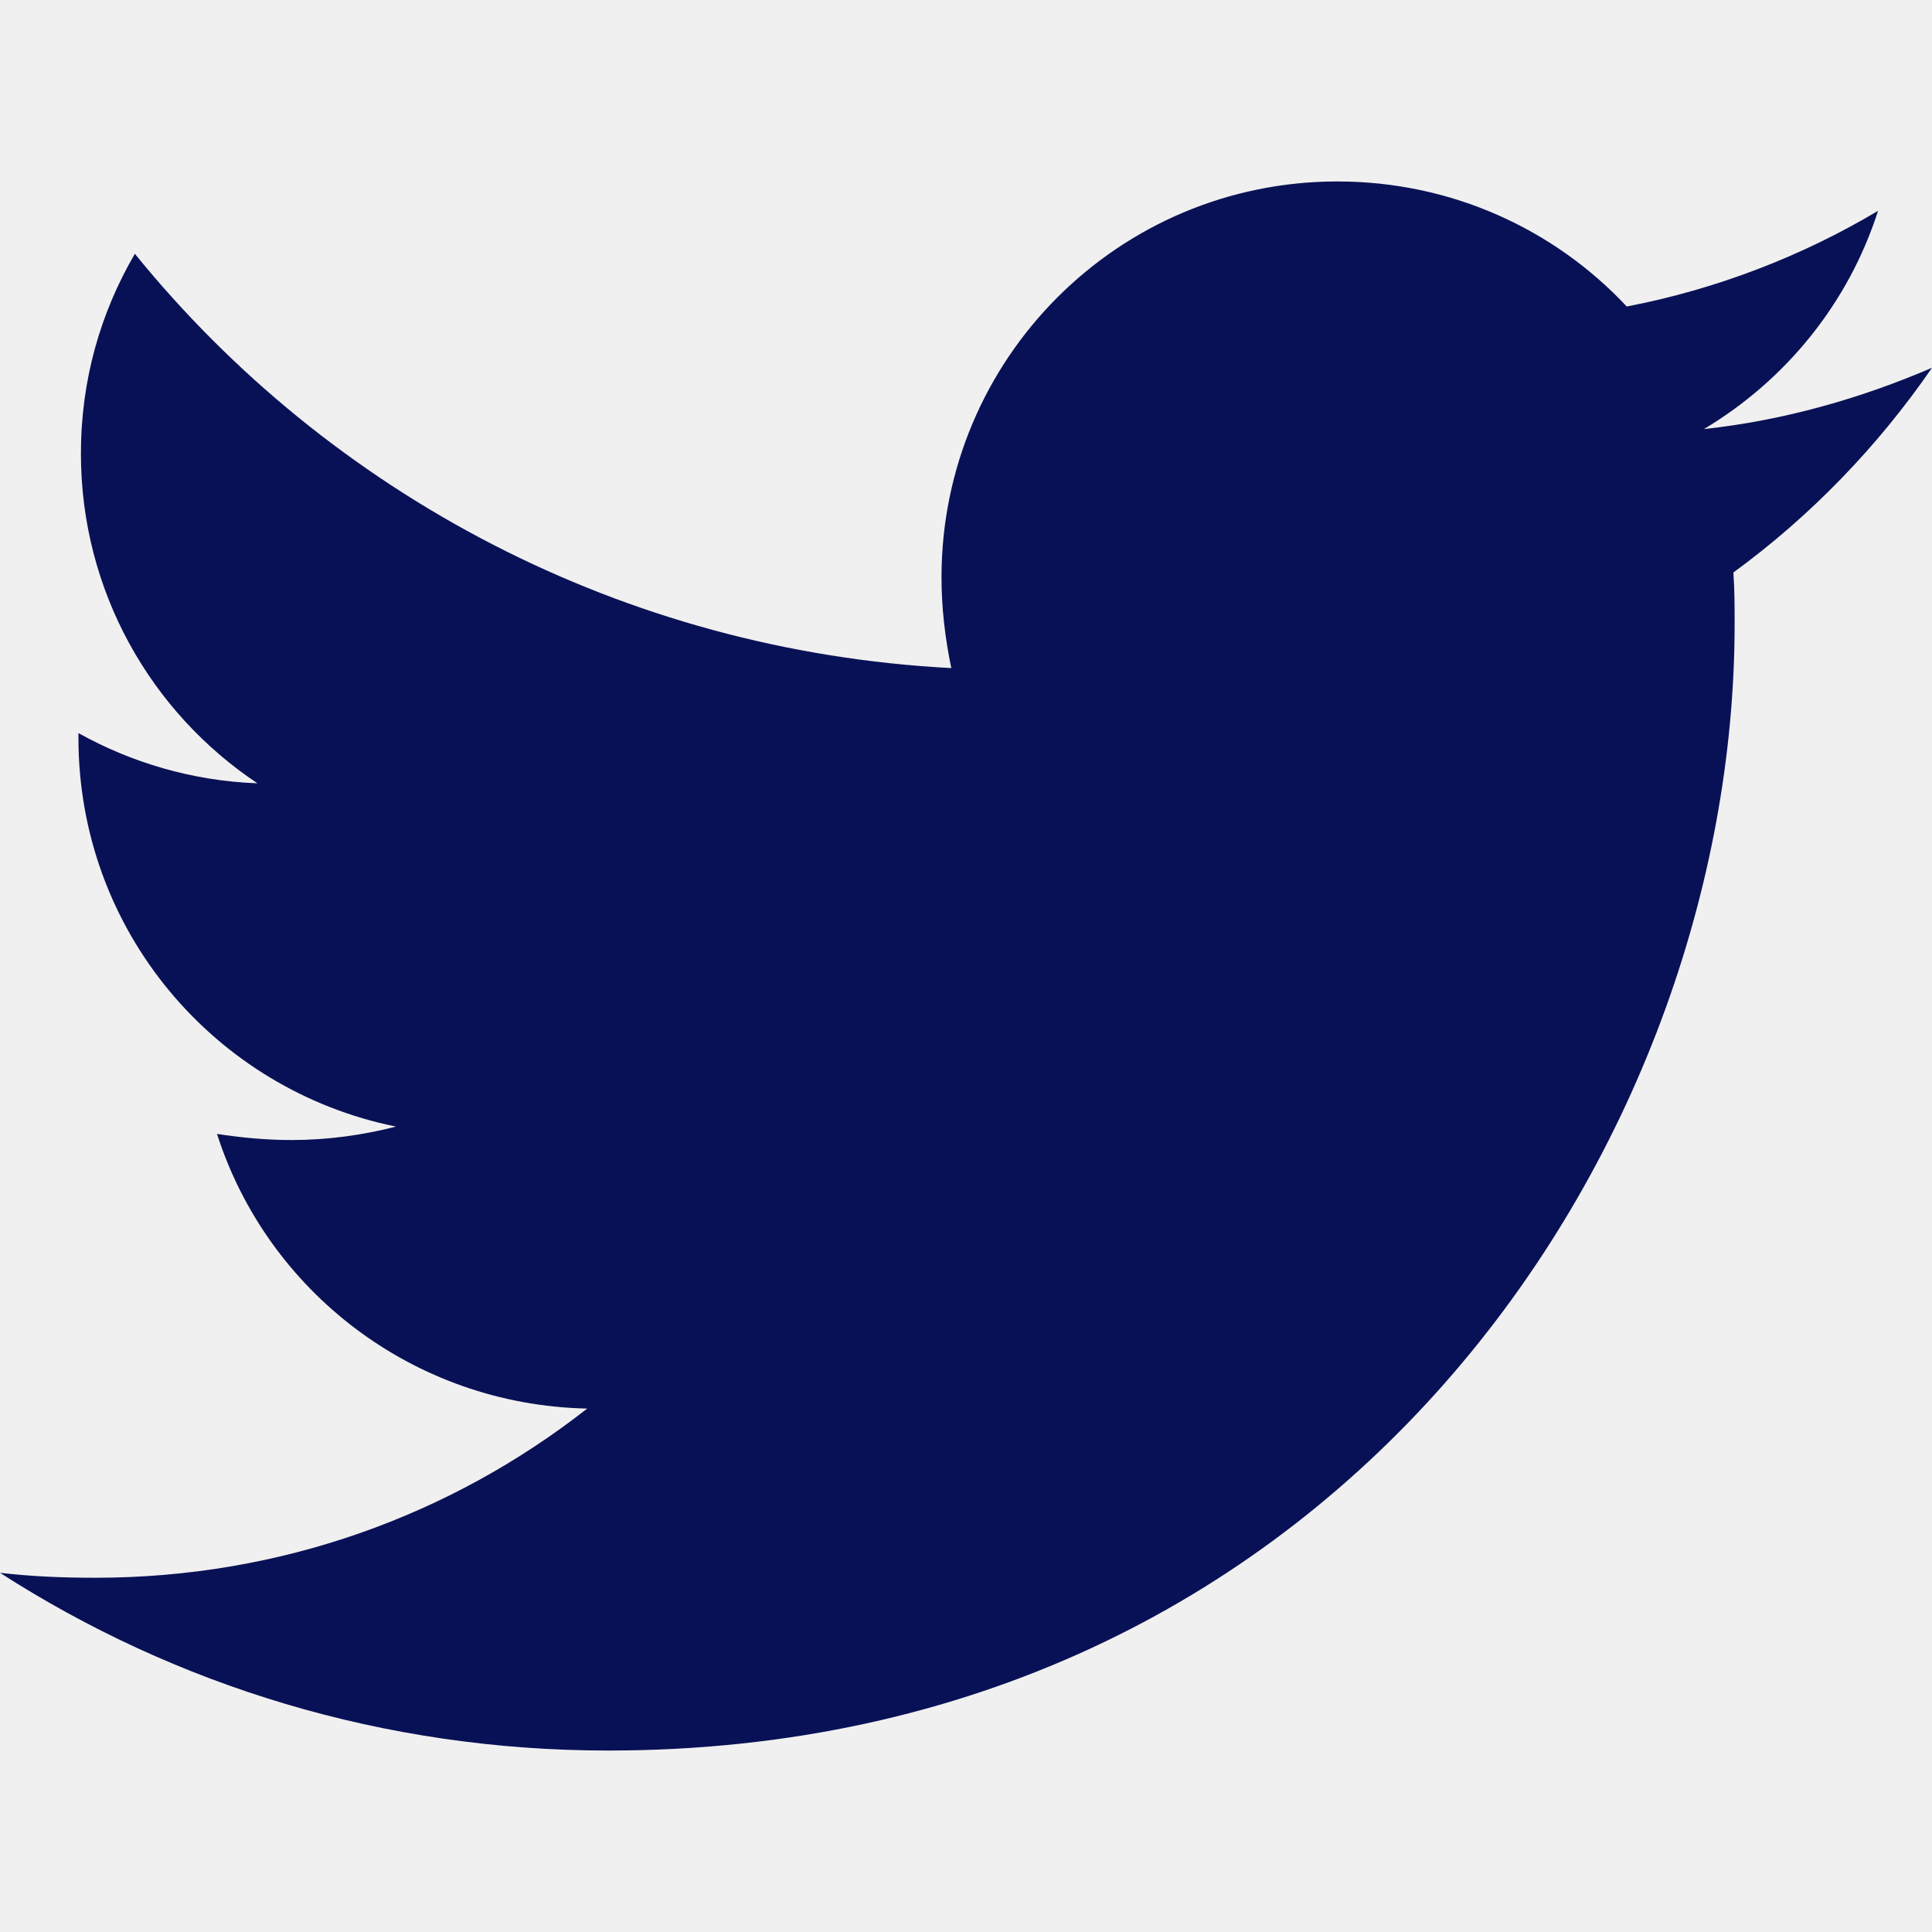
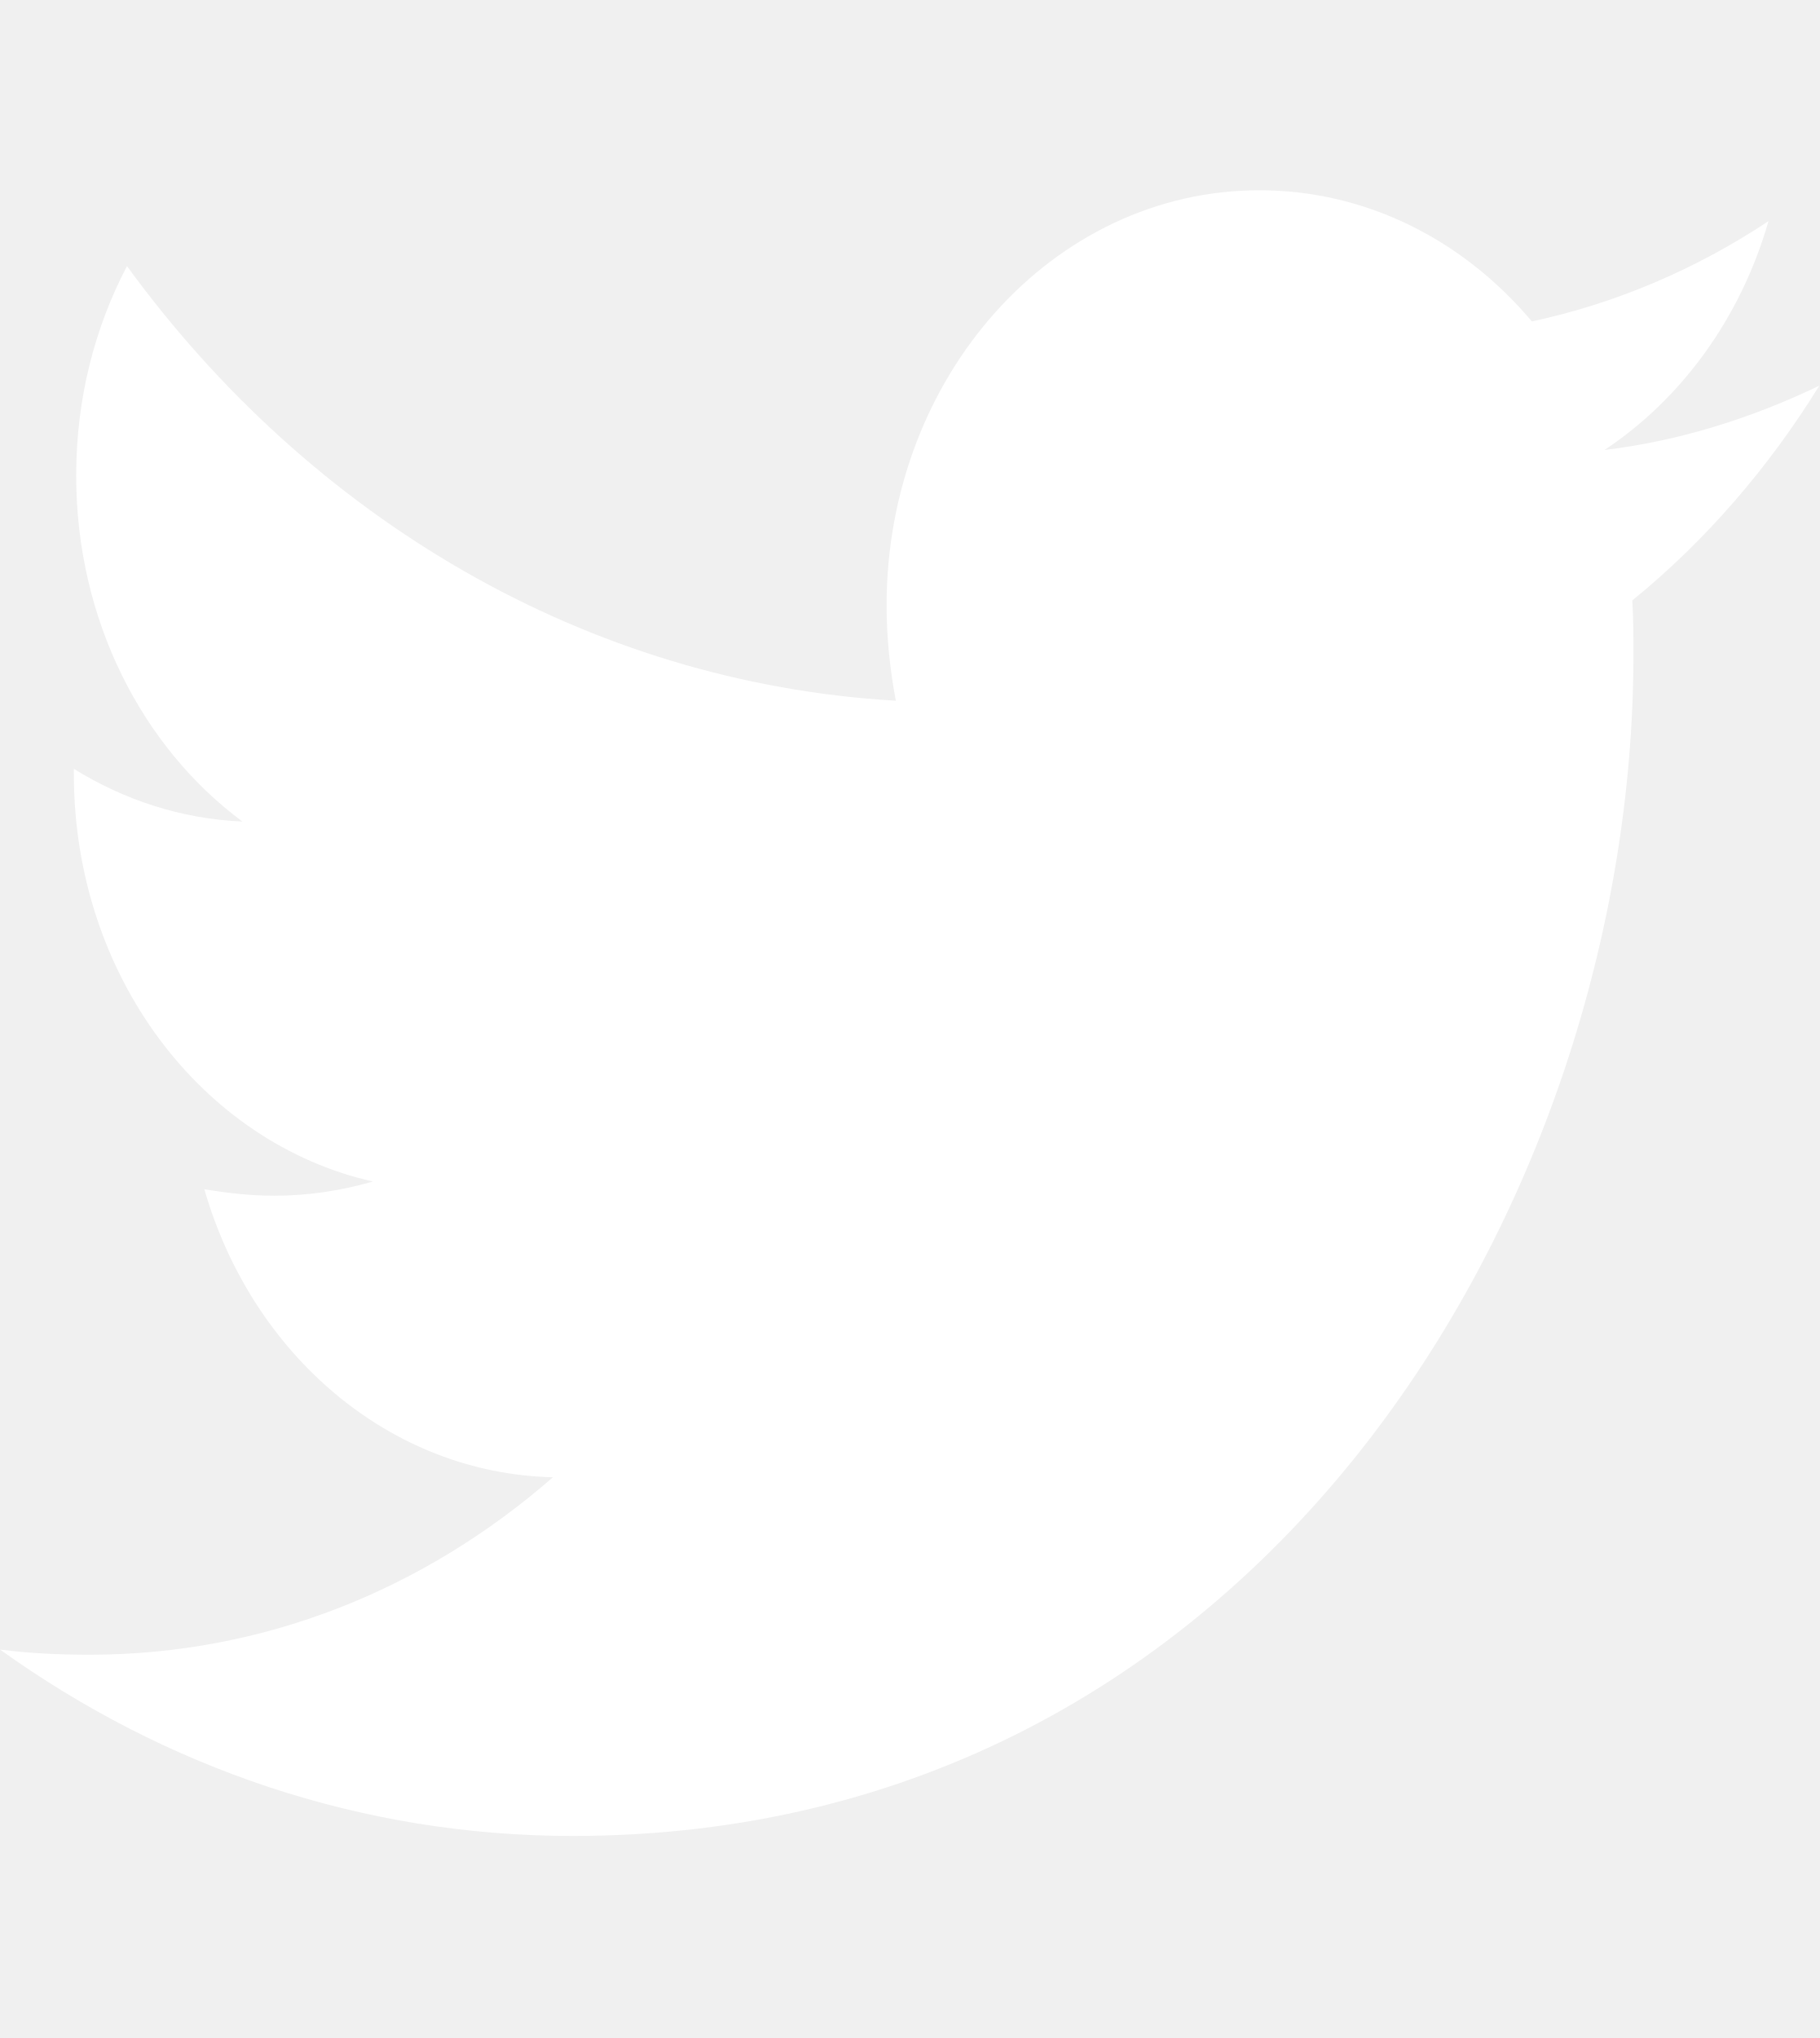
- <svg xmlns="http://www.w3.org/2000/svg" width="25" height="25" viewBox="0 0 25 25" fill="none">
-   <path d="M22.43 7.408C22.446 7.63 22.446 7.852 22.446 8.074C22.446 14.848 17.291 22.652 7.868 22.652C4.965 22.652 2.268 21.811 0 20.352C0.412 20.4 0.809 20.416 1.237 20.416C3.633 20.416 5.838 19.607 7.598 18.227C5.346 18.179 3.458 16.704 2.808 14.673C3.125 14.721 3.442 14.752 3.775 14.752C4.235 14.752 4.695 14.689 5.124 14.578C2.776 14.102 1.015 12.04 1.015 9.549V9.486C1.697 9.867 2.49 10.105 3.331 10.136C1.951 9.216 1.047 7.646 1.047 5.869C1.047 4.917 1.301 4.045 1.745 3.284C4.267 6.393 8.058 8.423 12.31 8.645C12.23 8.264 12.183 7.868 12.183 7.471C12.183 4.648 14.467 2.348 17.306 2.348C18.782 2.348 20.114 2.966 21.05 3.966C22.208 3.744 23.318 3.315 24.302 2.728C23.921 3.918 23.112 4.917 22.049 5.552C23.081 5.441 24.08 5.155 25 4.759C24.302 5.774 23.43 6.678 22.43 7.408Z" fill="#091156" />
+ <svg xmlns="http://www.w3.org/2000/svg" width="25" height="28" viewBox="0 0 25 28" fill="none">
+   <path d="M22.43 8.249C22.446 8.496 22.446 8.744 22.446 8.991C22.446 16.534 17.291 25.224 7.868 25.224C4.965 25.224 2.268 24.288 0 22.663C0.412 22.716 0.809 22.734 1.237 22.734C3.633 22.734 5.838 21.833 7.598 20.296C5.346 20.243 3.458 18.6 2.808 16.339C3.125 16.392 3.442 16.428 3.775 16.428C4.235 16.428 4.695 16.357 5.124 16.233C2.776 15.703 1.015 13.407 1.015 10.634V10.563C1.697 10.987 2.49 11.252 3.331 11.287C1.951 10.263 1.047 8.514 1.047 6.536C1.047 5.476 1.301 4.504 1.745 3.656C4.267 7.119 8.058 9.38 12.31 9.627C12.23 9.203 12.183 8.761 12.183 8.32C12.183 5.176 14.467 2.614 17.306 2.614C18.782 2.614 20.114 3.303 21.05 4.416C22.208 4.169 23.318 3.692 24.302 3.038C23.921 4.363 23.112 5.476 22.049 6.182C23.081 6.059 24.08 5.741 25 5.299C24.302 6.43 23.43 7.437 22.43 8.249Z" fill="white" />
</svg>
